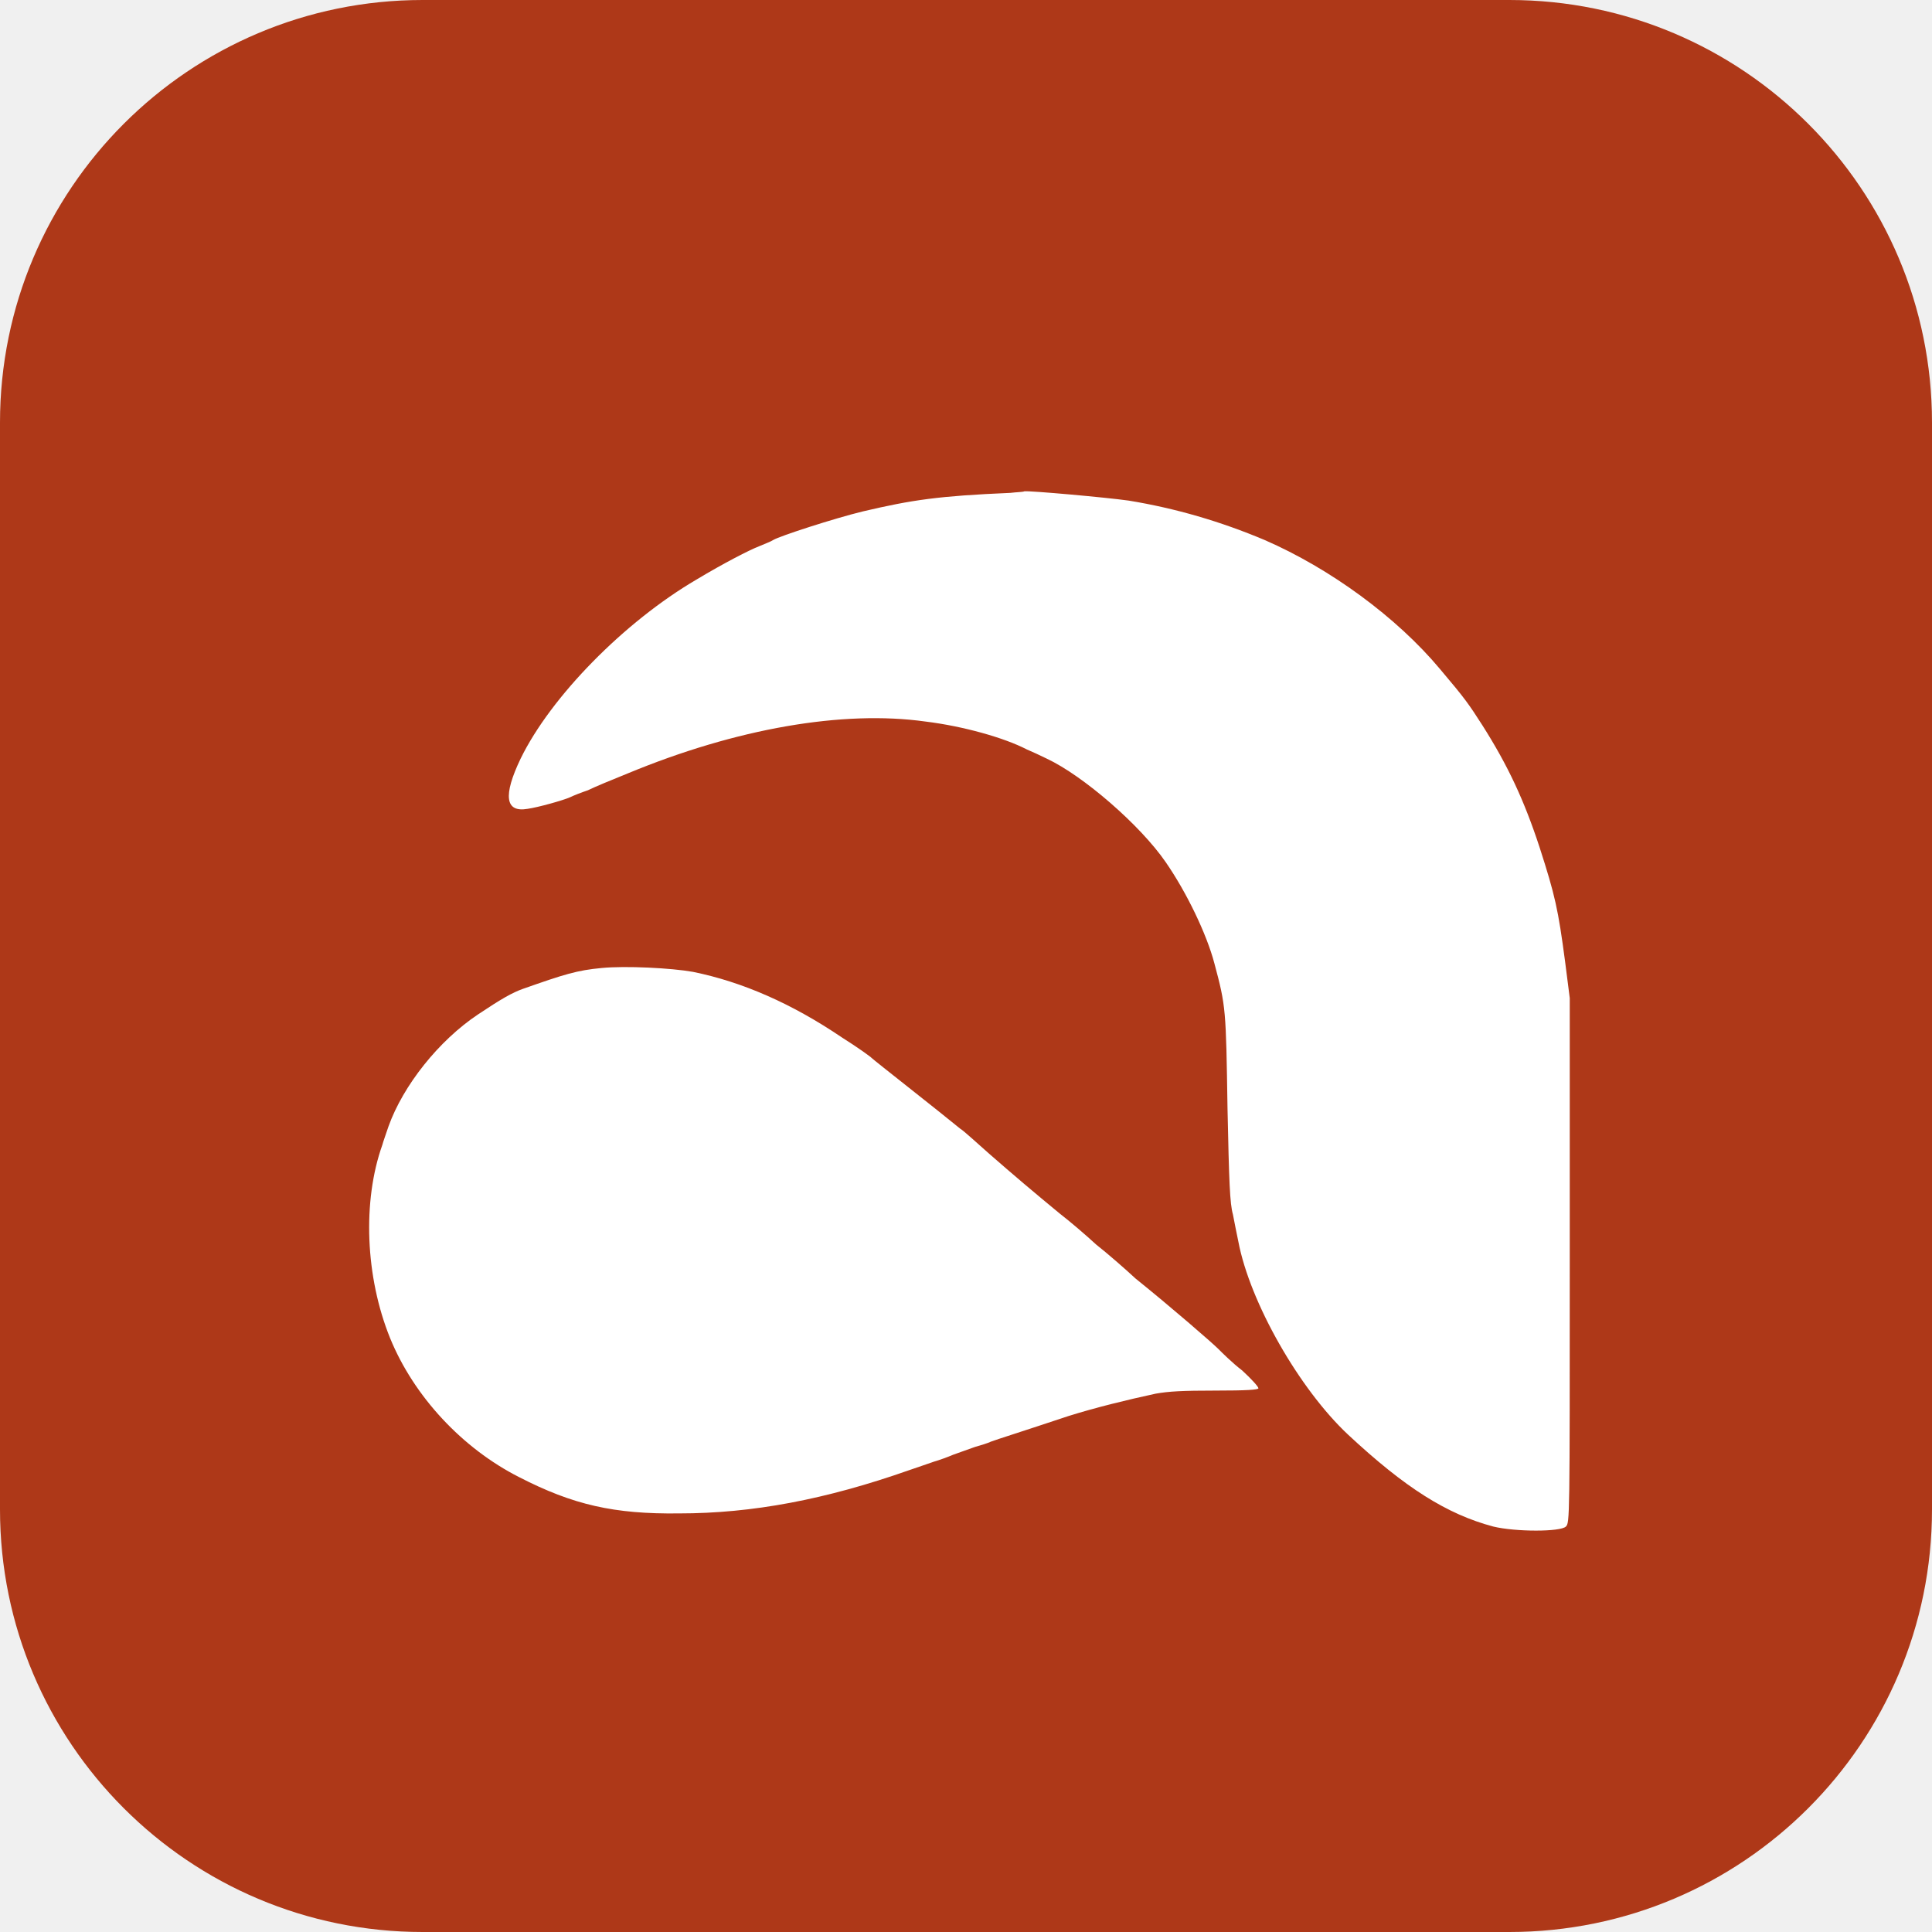
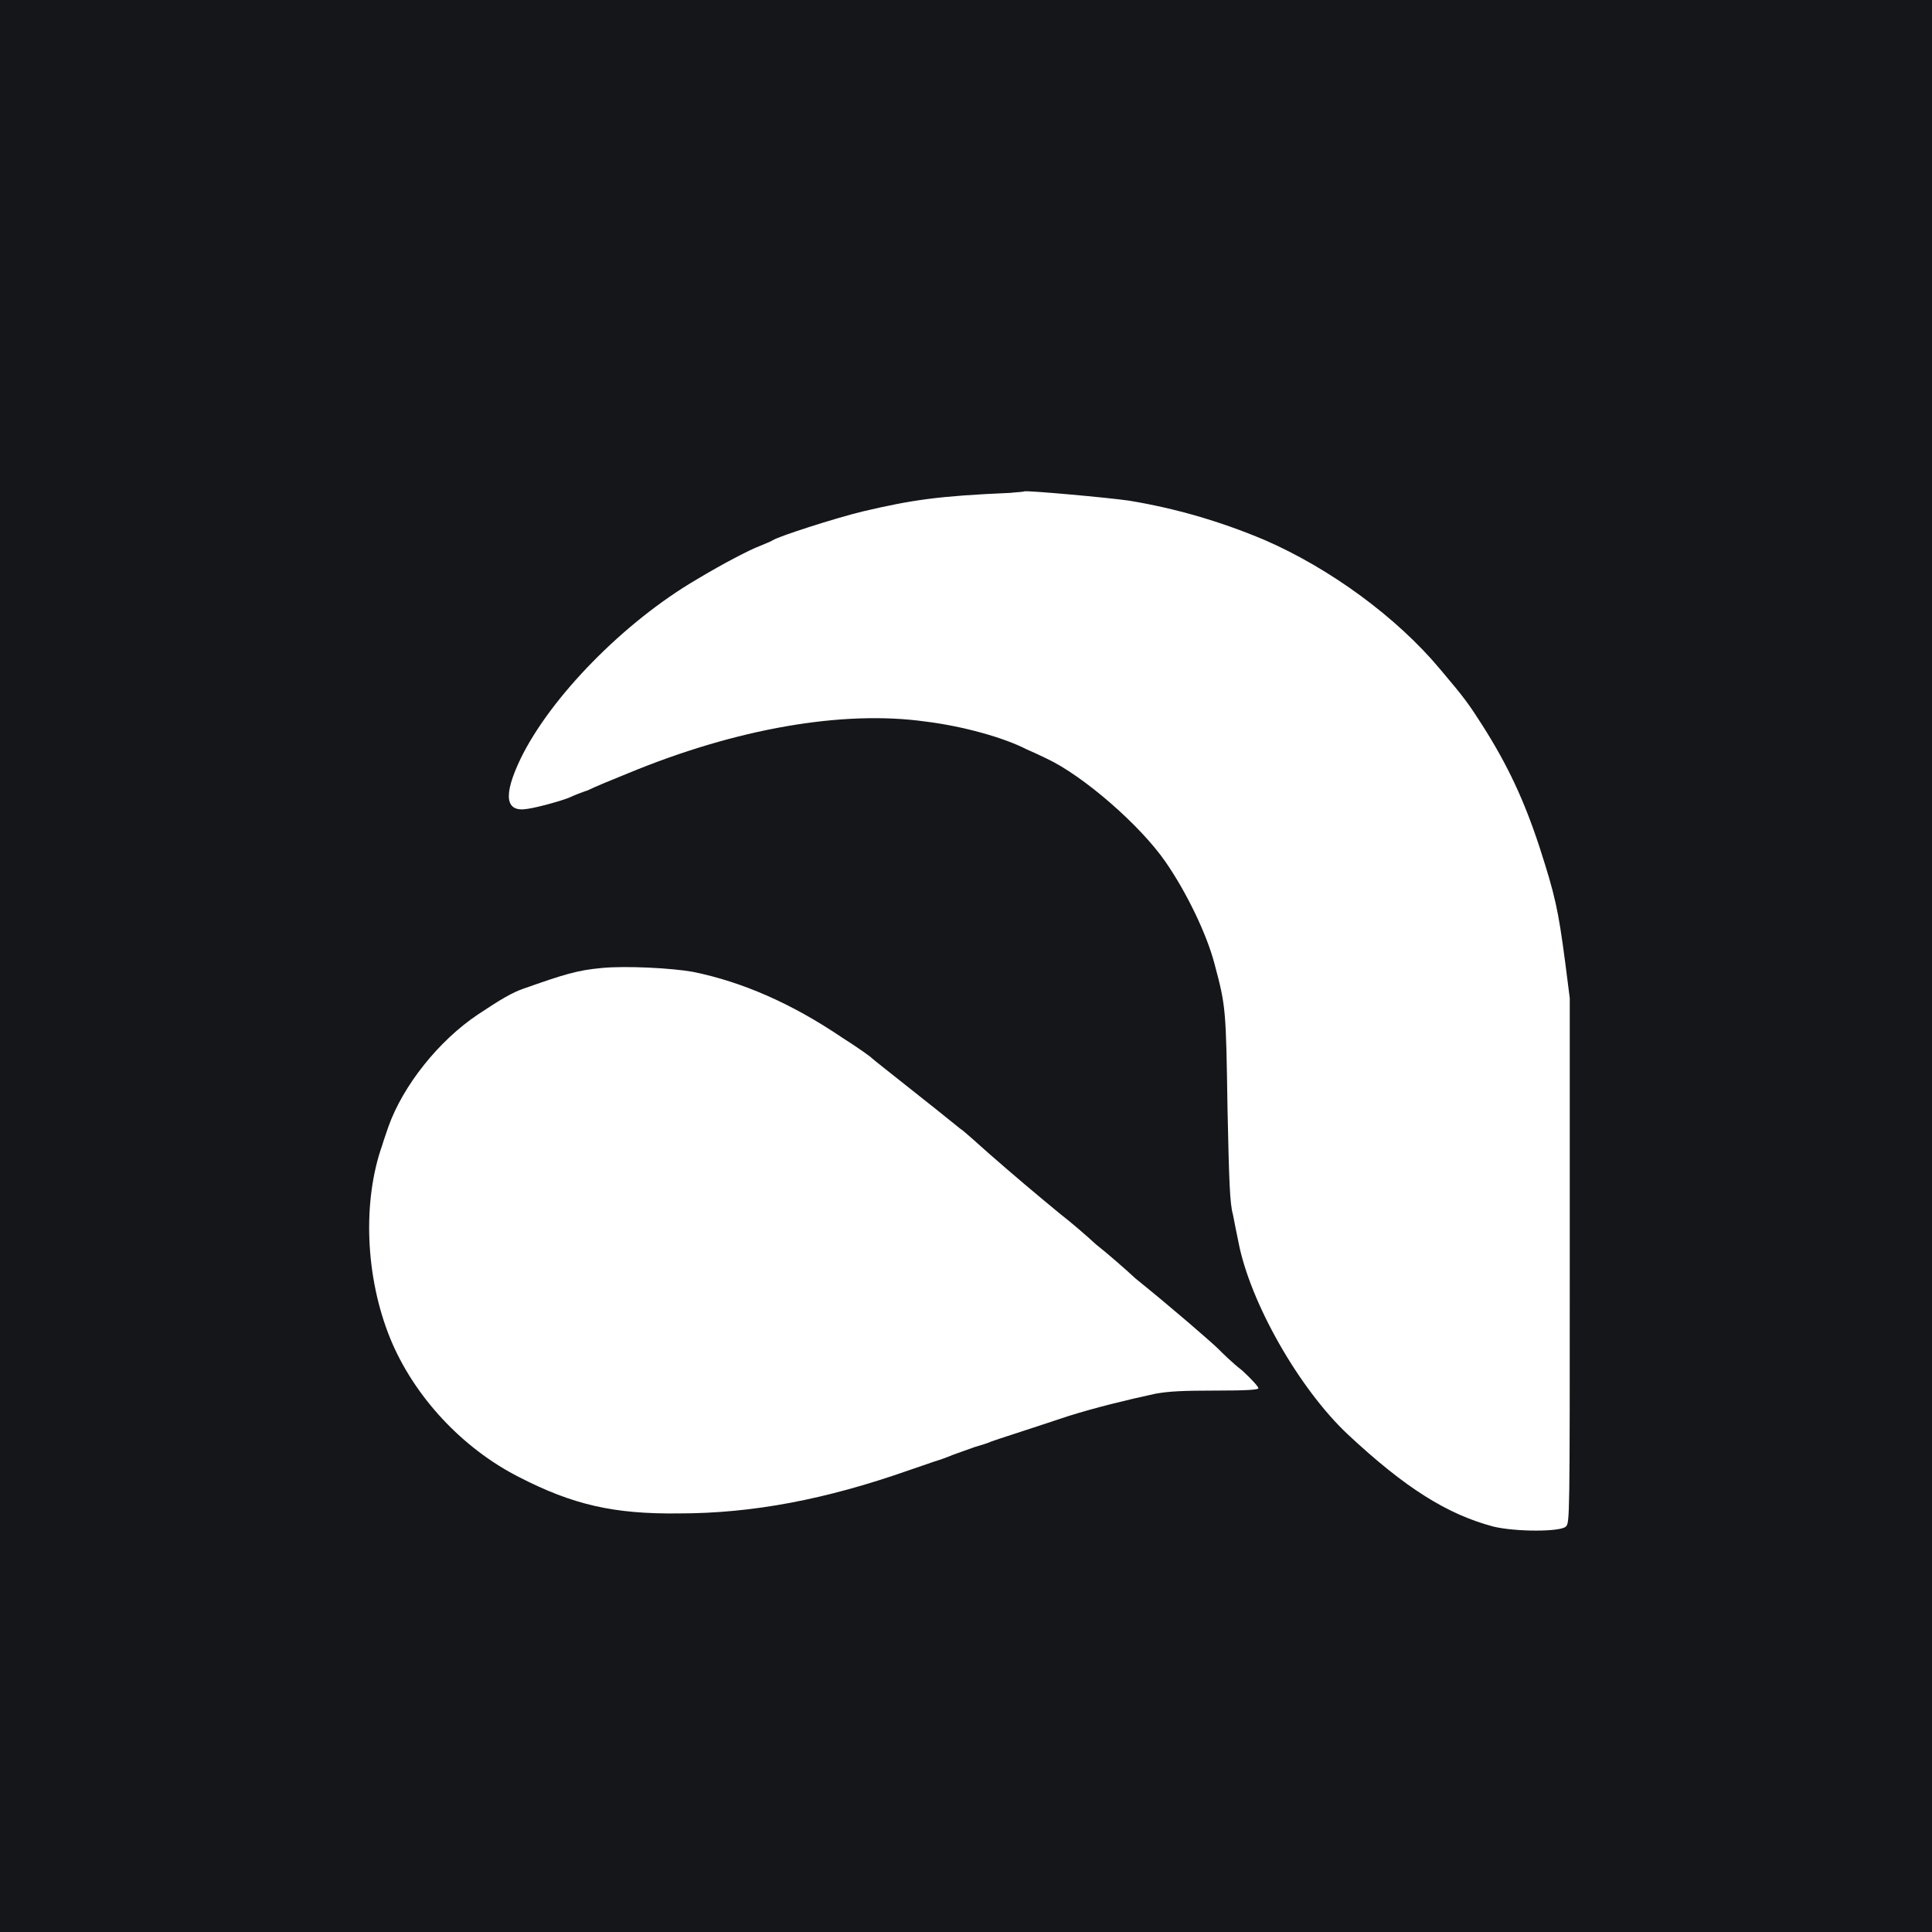
<svg xmlns="http://www.w3.org/2000/svg" viewBox="0 0 64 64">
-   <rect width="64" height="64" rx="14" fill="#AE3818" />
+   <rect width="64" height="64" fill="#15161A" />
  <path transform="translate(12 16.25) scale(0.25592)" fill="#FFFFFF" fill-rule="evenodd" d="M83.9 0.3C74.6 0.7 71.2 1.2 64.8 2.7C61.1 3.6 54 5.9 53.2 6.4C52.9 6.6 52.1 6.9 51.4 7.2C50.1 7.7 46.8 9.4 43.3 11.5C33.9 17 24.4 26.7 20.5 34.7C18.2 39.5 18.5 41.7 21.4 41.2C22.8 41 26 40.1 26.9 39.7C27.3 39.5 28.3 39.1 29.2 38.8C30 38.4 32.4 37.4 34.4 36.6C48.4 30.8 62.2 28.4 72.9 29.9C77.8 30.5 83.1 32 86 33.5C86.7 33.8 87.8 34.3 88.6 34.7C93.3 36.9 100.7 43.3 104 48.1C106.7 52 109.3 57.4 110.3 61.2C111.8 66.8 111.8 67.1 112 80C112.2 89.5 112.3 92.3 112.7 93.7C112.9 94.7 113.2 96.3 113.4 97.2C114.9 105.1 121.3 116.3 127.6 122.2C135 129.1 140.4 132.5 146.4 134.1C149.3 134.8 155.1 134.8 155.8 134.1C156.3 133.6 156.3 133.2 156.3 99.6L156.3 65.7 155.7 61C154.8 54.2 154.4 52.4 152.4 46.2C150.4 40.1 148.3 35.6 145 30.4C143.2 27.6 142.8 27 139.5 23.1C133.9 16.4 125.3 10.1 116.8 6.4C111.1 4 105.3 2.3 99.2 1.3C96.4 0.9 86.4 0 85.7 0.1C85.5 0.2 84.7 0.2 83.9 0.3M31 61.8C27.8 62.1 26.2 62.6 20.8 64.5C19.4 65 18 65.8 15 67.8C9.9 71.2 5.3 77 3.4 82.3C3.1 83.2 2.7 84.3 2.6 84.7C0 92 0.4 101.8 3.6 109.7C6.7 117.3 13 124 20.3 127.7C27.3 131.3 32.6 132.5 41 132.4C50.5 132.4 60 130.6 70.8 126.8C72 126.4 73.4 125.9 74 125.7C74.7 125.5 75.8 125.1 76.5 124.8C77.3 124.5 78.5 124.1 79.3 123.8C80 123.6 81 123.3 81.4 123.1C82.2 122.8 85.4 121.8 91.4 119.8C94.9 118.7 99 117.7 102.7 116.9C104.4 116.6 106.1 116.5 110.5 116.5C114.4 116.5 116 116.4 116 116.2C116 116 115.1 115 113.9 113.9C112.6 112.9 111.3 111.6 110.8 111.1C110 110.3 104.7 105.7 100.1 102C98.7 100.7 96.4 98.7 95 97.6C93.7 96.4 91.6 94.6 90.3 93.6C86.9 90.8 84.3 88.6 81.1 85.8C79.5 84.4 77.9 82.9 77.4 82.6C74.6 80.3 66.3 73.8 66 73.5C65.7 73.2 64 72 62.1 70.8C55.6 66.4 49.2 63.6 42.8 62.3C40 61.8 34.1 61.5 31 61.8" />
</svg>
